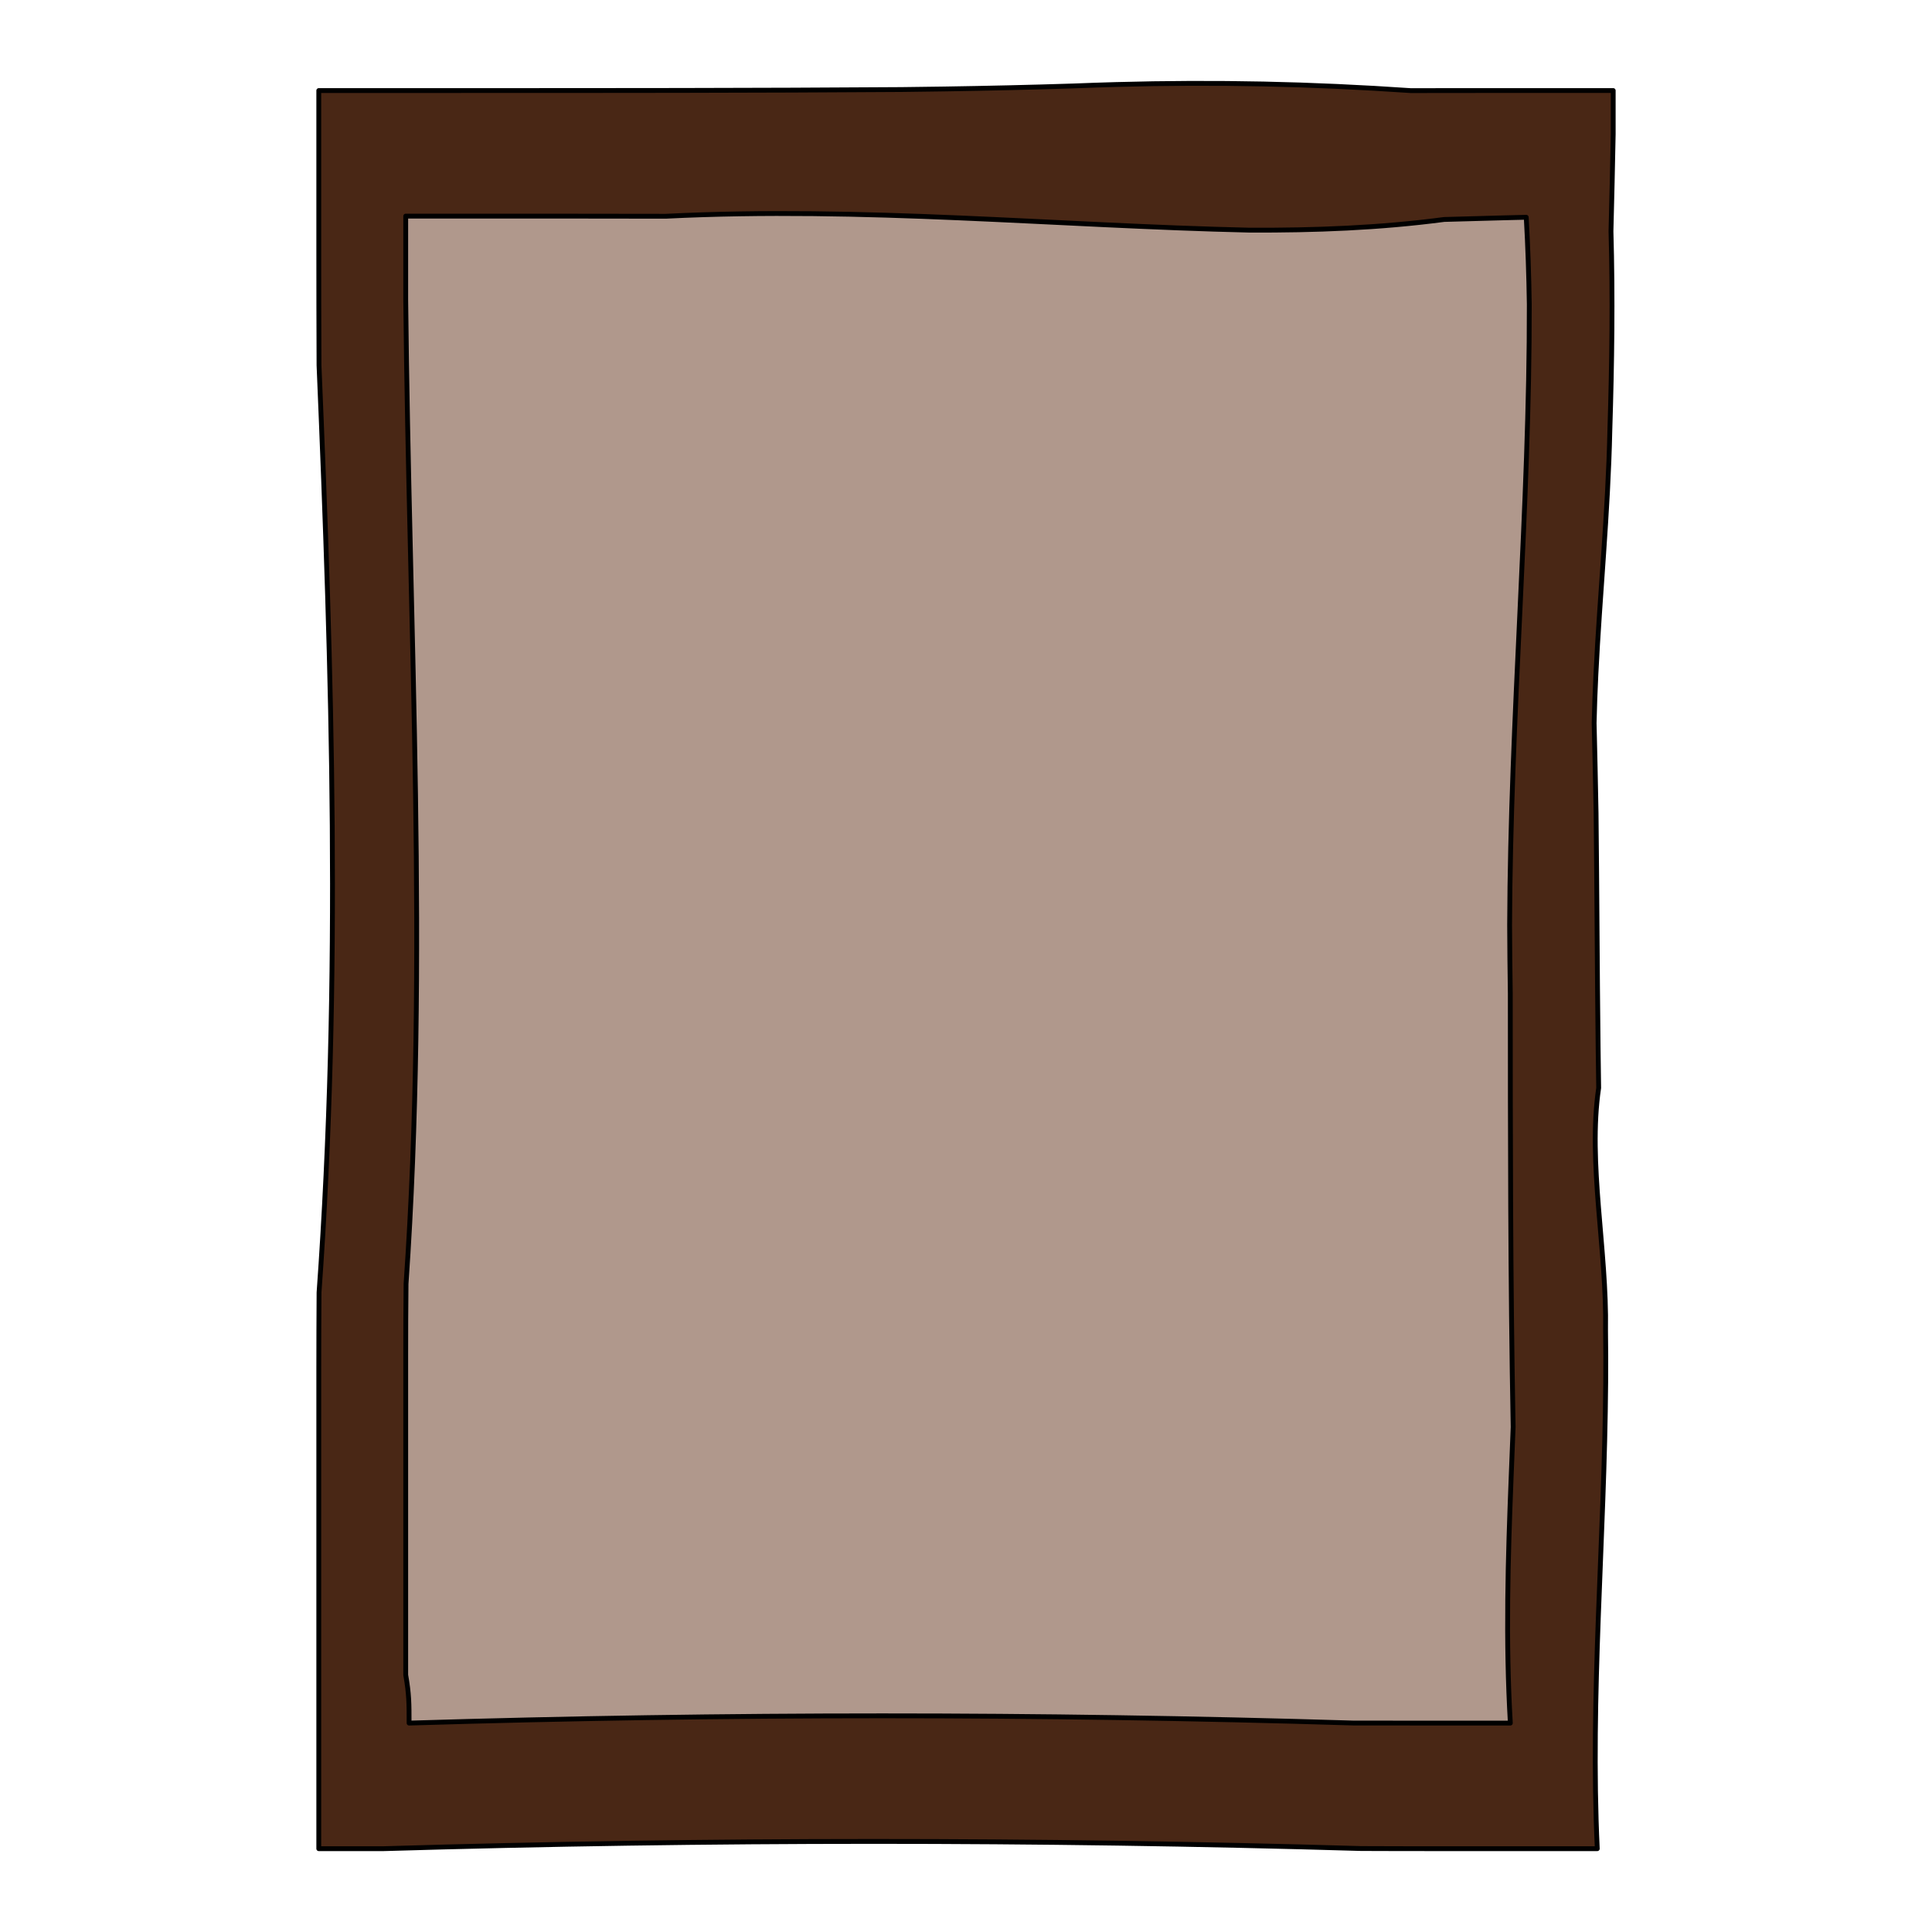
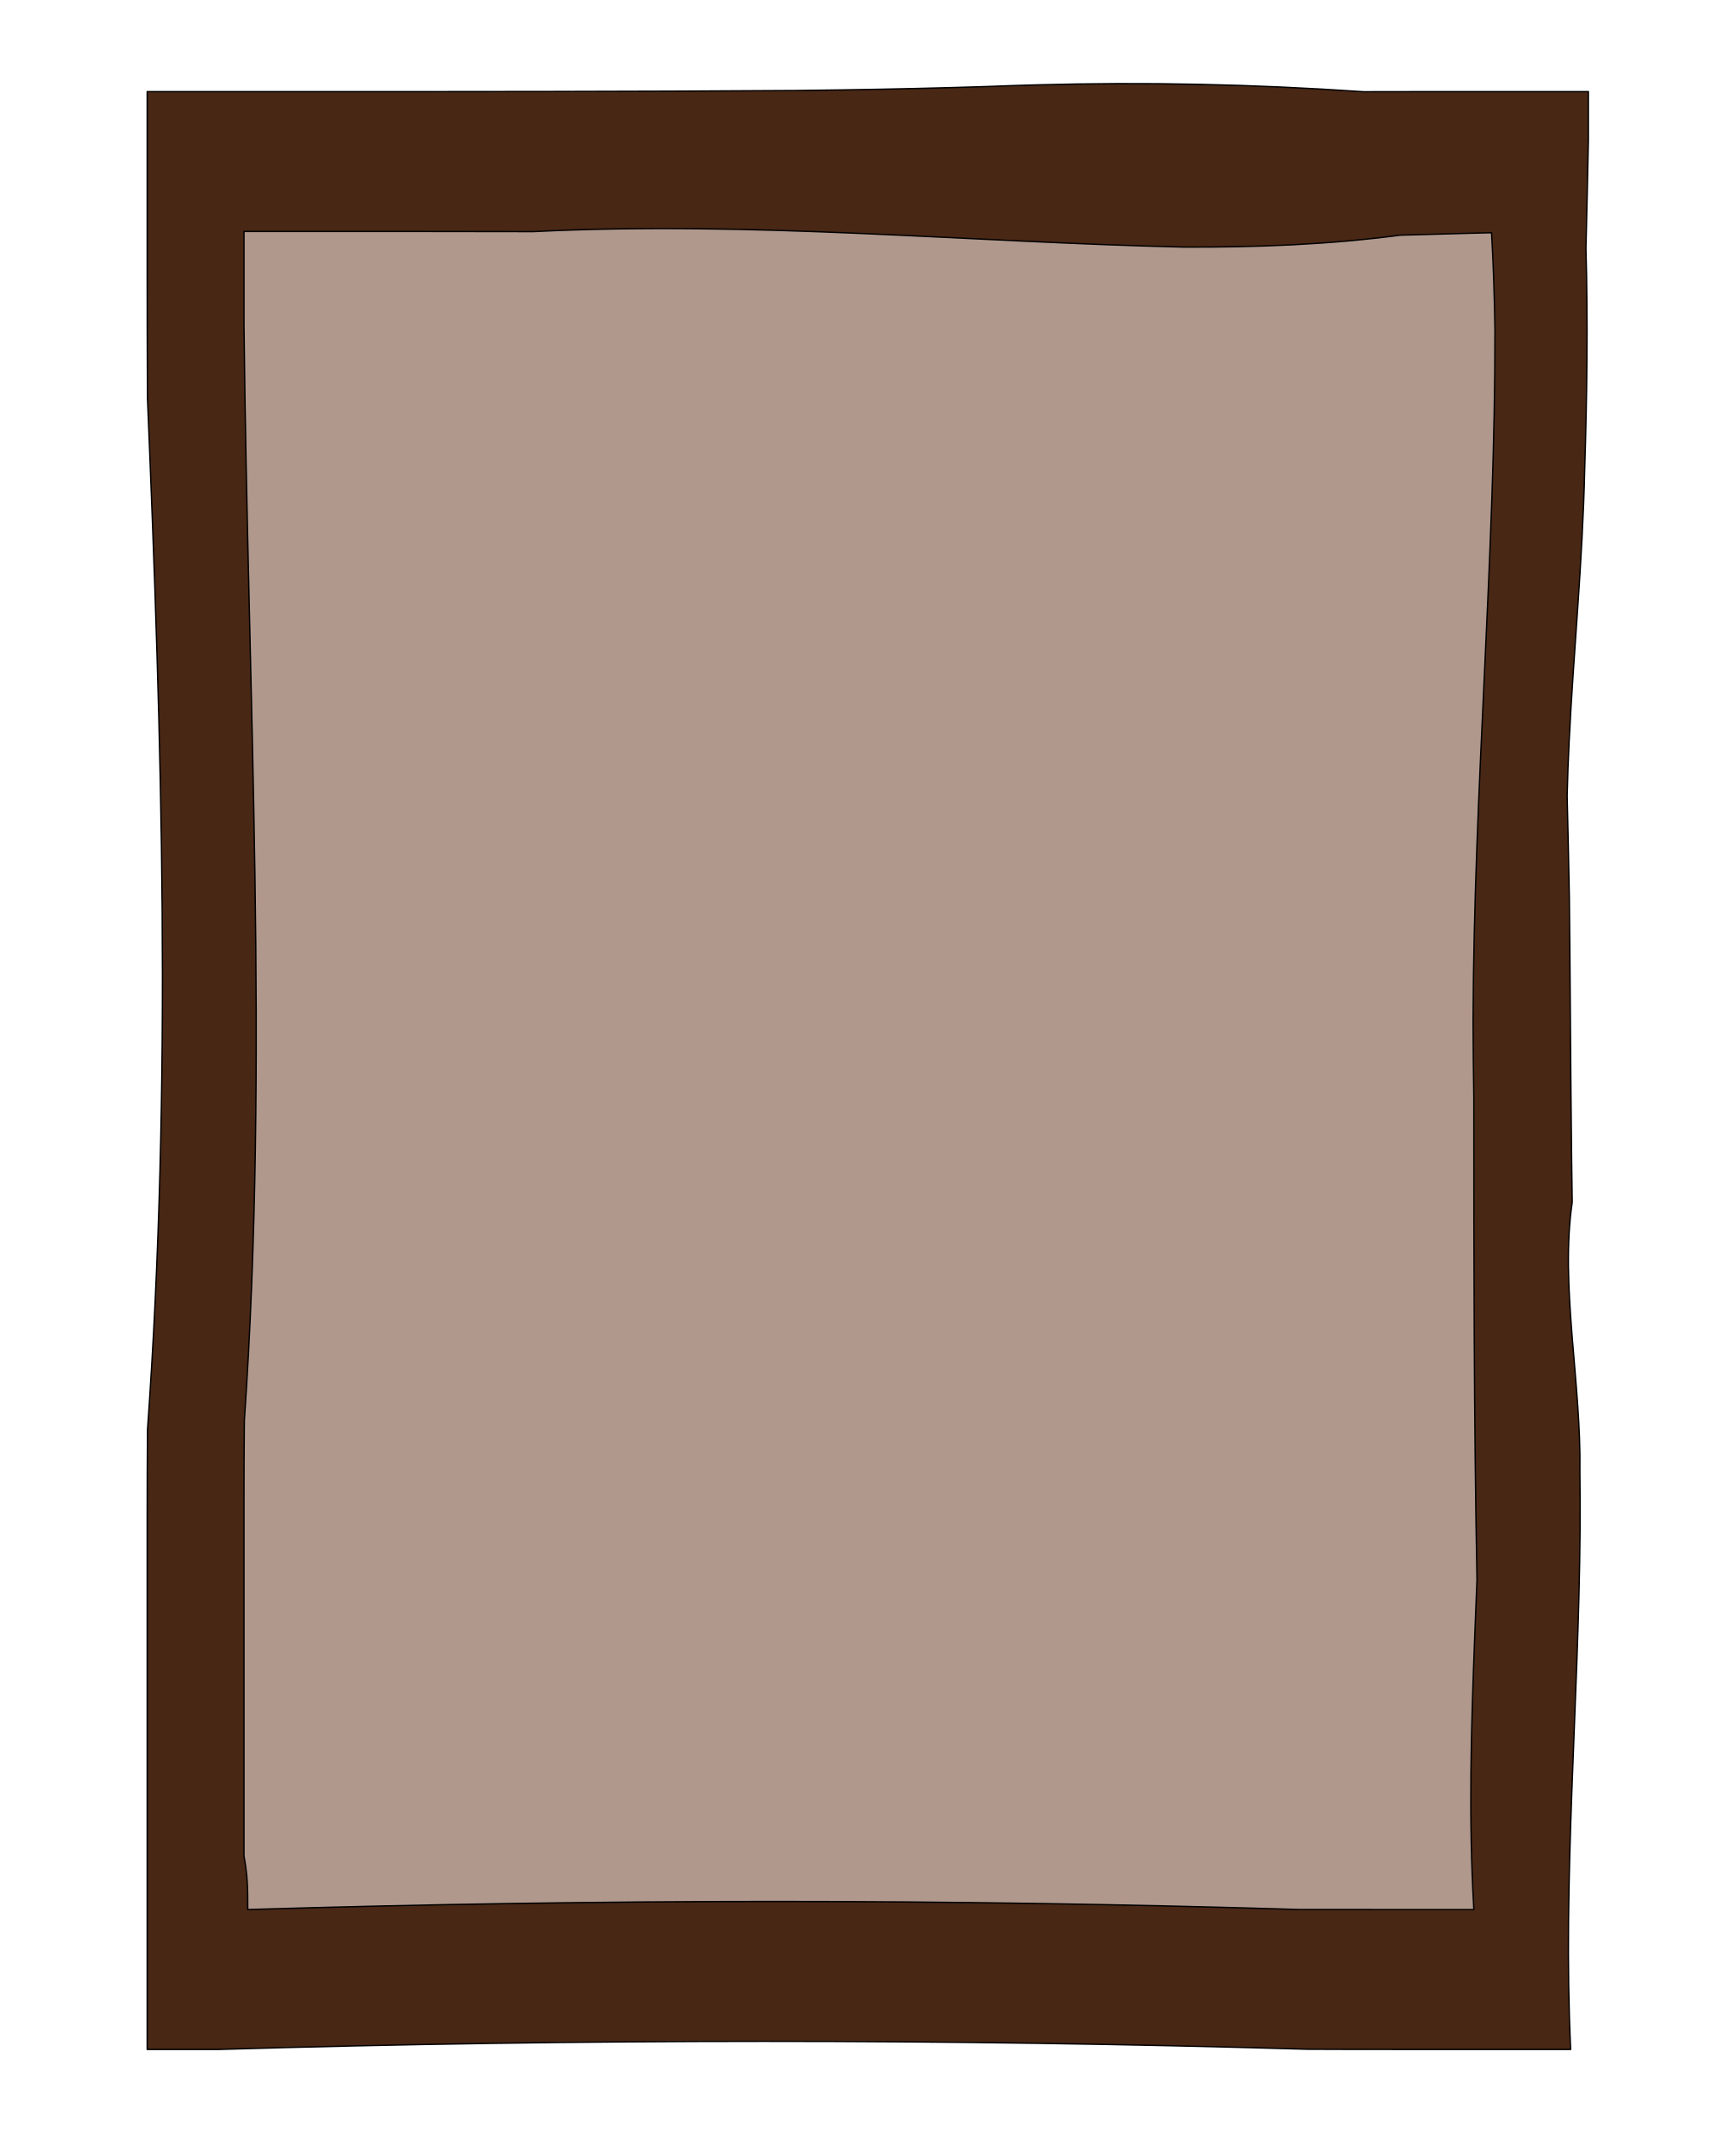
- <svg xmlns="http://www.w3.org/2000/svg" version="1.1" id="Ebene_1" x="0px" y="0px" width="200px" height="200px" viewBox="0 0 200 200" enable-background="new 0 0 200 200" xml:space="preserve">
+ <svg xmlns="http://www.w3.org/2000/svg" version="1.1" id="Ebene_1" x="0px" y="0px" width="642.5px" height="789.5px" viewBox="0 0 642.5 789.5" enable-background="new 0 0 642.5 789.5" xml:space="preserve">
  <g id="Rahmen">
-     <path id="Äußerer_rahmen" fill="#492715" stroke="#000000" stroke-width="0.5" stroke-linecap="round" stroke-linejoin="round" d="   M33,9.374c0,0,0,6.398,0,16.796c0.002,3.466,0.003,7.376,0.024,11.652c1.325,31.552,2.325,63.553,0.003,95.978   c-0.021,2.656-0.023,5.277-0.027,7.843c0,28.227,0,49.732,0,49.732s2.457,0,6.706,0c33.644-1,67.644-1,101.187-0.015   c2.727,0.014,5.47,0.015,8.206,0.015c5.474,0,10.918,0,16.251,0c-0.75-15.75,0.75-32.063,0.872-48.271   c0.014-1.801,0.011-3.601-0.015-5.397c0.143-8.332-1.857-17.332-0.713-25.084c-0.021-1.396-0.039-2.773-0.056-4.138   c-0.097-8.186-0.12-15.913-0.212-24.32c-0.034-1.543-0.063-3.09-0.094-4.643s-0.066-3.11-0.107-4.676   c0.036-1.671,0.1-3.34,0.181-5.008c0.405-8.339,1.258-16.672,1.447-25.351c0.108-3.432,0.186-6.866,0.212-10.294   c0.026-3.428,0.001-6.849-0.096-10.255c0.087-3.361,0.165-6.716,0.23-10.066c0-2.899,0-4.499,0-4.499s-4.711,0-12.366,0   c-1.276,0-2.634,0.001-4.063,0.002c-1.432,0.001-2.936,0.003-4.504,0.007c-10.302-0.706-20.252-0.918-30.52-0.634   c-1.469,0.041-2.945,0.091-4.438,0.15c-4.428,0.143-8.877,0.242-13.329,0.312c-1.484,0.023-2.968,0.043-4.449,0.059   C78.35,9.374,62.35,9.374,47.34,9.374c-2.202,0-4.2,0-5.958,0C36.109,9.374,33,9.374,33,9.374z" />
-     <path id="Innerer_Rahmen" fill="#B0988C" stroke="#000000" stroke-width="0.5" stroke-linecap="round" stroke-linejoin="round" d="   M157.995,22.492c0.169,2.985,0.271,5.988,0.316,9.006c0.038,20.875-1.962,42.875-2.036,64.244c0.005,1.178,0.013,2.357,0.024,3.537   c0.012,1.181,0.026,2.361,0.046,3.542c0.004,14.553,0.004,29.553,0.295,44.903c-0.065,1.701-0.137,3.409-0.204,5.116   c-0.337,8.533-0.587,17.033-0.087,25.533c-2.667,0-5.361,0-8.074,0c-2.714,0-5.446,0-8.185-0.006   c-32.741-0.994-64.741-0.994-97.741,0.006c0-2,0-3-0.35-4.988c0-1.6,0-3.55,0-5.805c0-6.764,0-16.262,0-27.198   c0.002-2.43,0.005-4.93,0.035-7.476C44.35,99.374,42.35,65.374,42,31.015c0-5.458,0-8.642,0-8.642s6.372,0,16.129,0   c3.256,0.003,6.887,0.007,10.787,0.014c20.434-1.014,40.434,0.986,60.468,1.439c3.352,0.012,6.7-0.042,10.052-0.211   c3.352-0.168,6.705-0.454,10.063-0.896C154.799,22.564,157.995,22.492,157.995,22.492z" />
+     <path id="Äußerer_rahmen" fill="#492715" stroke="#000000" stroke-width="0.5" stroke-linecap="round" stroke-linejoin="round" d="   M54.488,33.917c0,0,0,25.474,0,66.874c0.008,13.799,0.012,29.368,0.095,46.393c5.276,125.627,9.258,253.04,0.012,382.142   c-0.083,10.575-0.091,21.012-0.107,31.227c0,112.389,0,198.012,0,198.012s9.783,0,26.701,0   c133.956-3.981,269.326-3.981,402.879-0.063c10.859,0.059,21.781,0.063,32.676,0.063c21.79,0,43.471,0,64.7,0   c-2.985-62.71,2.987-127.658,3.478-192.195c0.054-7.17,0.038-14.337-0.063-21.487c0.568-33.173-7.395-69.008-2.838-99.872   c-0.086-5.561-0.156-11.042-0.225-16.479c-0.387-32.592-0.476-63.357-0.842-96.828c-0.139-6.144-0.251-12.303-0.377-18.486   c-0.12-6.186-0.261-12.383-0.424-18.617c0.141-6.655,0.397-13.3,0.72-19.941c1.614-33.202,5.008-66.38,5.759-100.937   c0.436-13.663,0.742-27.336,0.849-40.985c0.1-13.648,0.003-27.271-0.381-40.831c0.341-13.381,0.652-26.739,0.912-40.078   c0-11.542,0-17.913,0-17.913s-18.756,0-49.236,0c-5.078,0-10.486,0.004-16.176,0.008c-5.699,0.004-11.691,0.012-17.932,0.027   c-41.021-2.811-80.634-3.654-121.52-2.523c-5.848,0.163-11.723,0.361-17.671,0.597c-17.629,0.57-35.344,0.964-53.069,1.242   c-5.908,0.092-11.816,0.171-17.714,0.235c-59.643,0.418-123.347,0.418-183.111,0.418c-8.766,0-16.721,0-23.722,0   C66.867,33.917,54.488,33.917,54.488,33.917z" />
+     <path id="Innerer_Rahmen" fill="#B0988C" stroke="#000000" stroke-width="0.5" stroke-linecap="round" stroke-linejoin="round" d="   M552.162,86.147c0.673,11.884,1.077,23.841,1.257,35.858c0.155,83.114-7.809,170.708-8.103,255.79   c0.015,4.689,0.05,9.385,0.092,14.083c0.047,4.701,0.105,9.402,0.187,14.1c0.016,57.947,0.016,117.67,1.175,178.788   c-0.261,6.771-0.548,13.57-0.817,20.367c-1.337,33.977-2.332,67.819-0.342,101.661c-10.622,0-21.346,0-32.147,0   c-10.81,0-21.685,0-32.59-0.023c-130.358-3.958-257.77-3.958-389.161,0.023c0-7.963,0-11.944-1.394-19.86   c0-6.369,0-14.134,0-23.112c0-26.929,0-64.746,0-108.291c0.008-9.674,0.02-19.628,0.14-29.764   c9.221-133.51,1.258-268.884-0.136-405.686c0-21.731,0-34.409,0-34.409s25.371,0,64.218,0c12.963,0.012,27.423,0.027,42.949,0.057   c81.359-4.038,160.988,3.925,240.756,5.729c13.349,0.047,26.677-0.167,40.021-0.84c13.349-0.67,26.697-1.808,40.068-3.569   C539.436,86.433,552.162,86.147,552.162,86.147z" />
  </g>
</svg>
